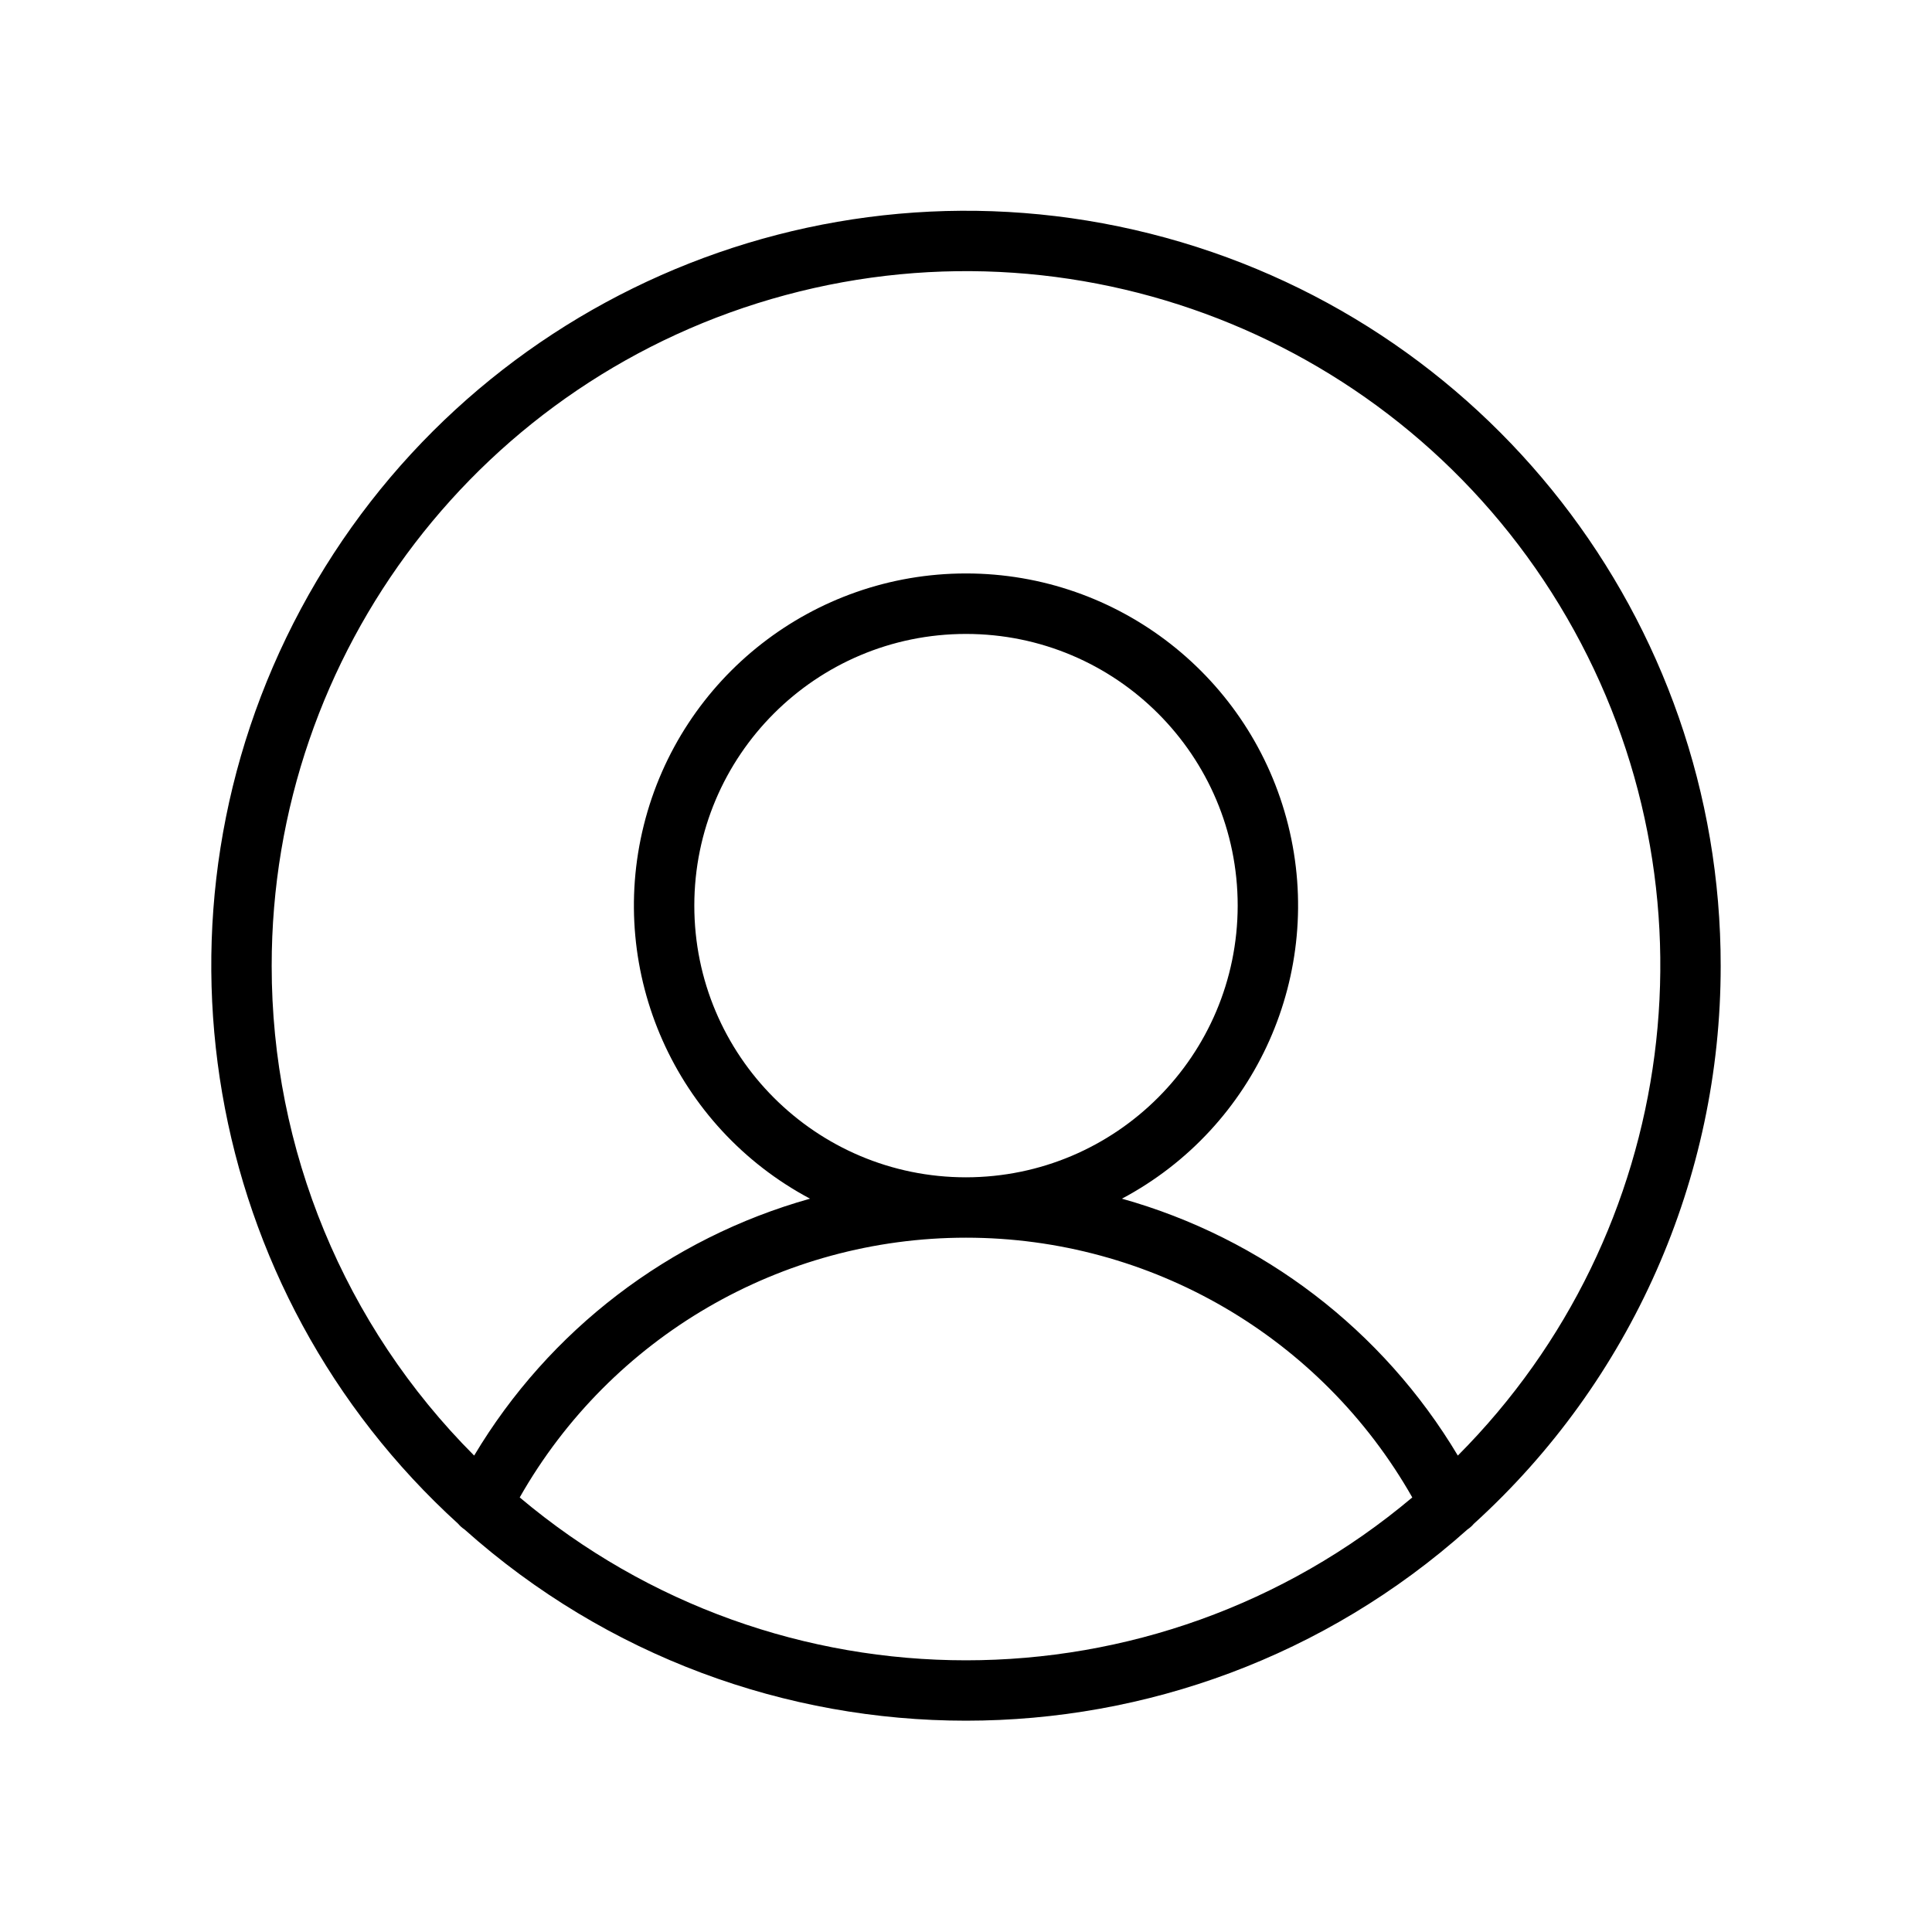
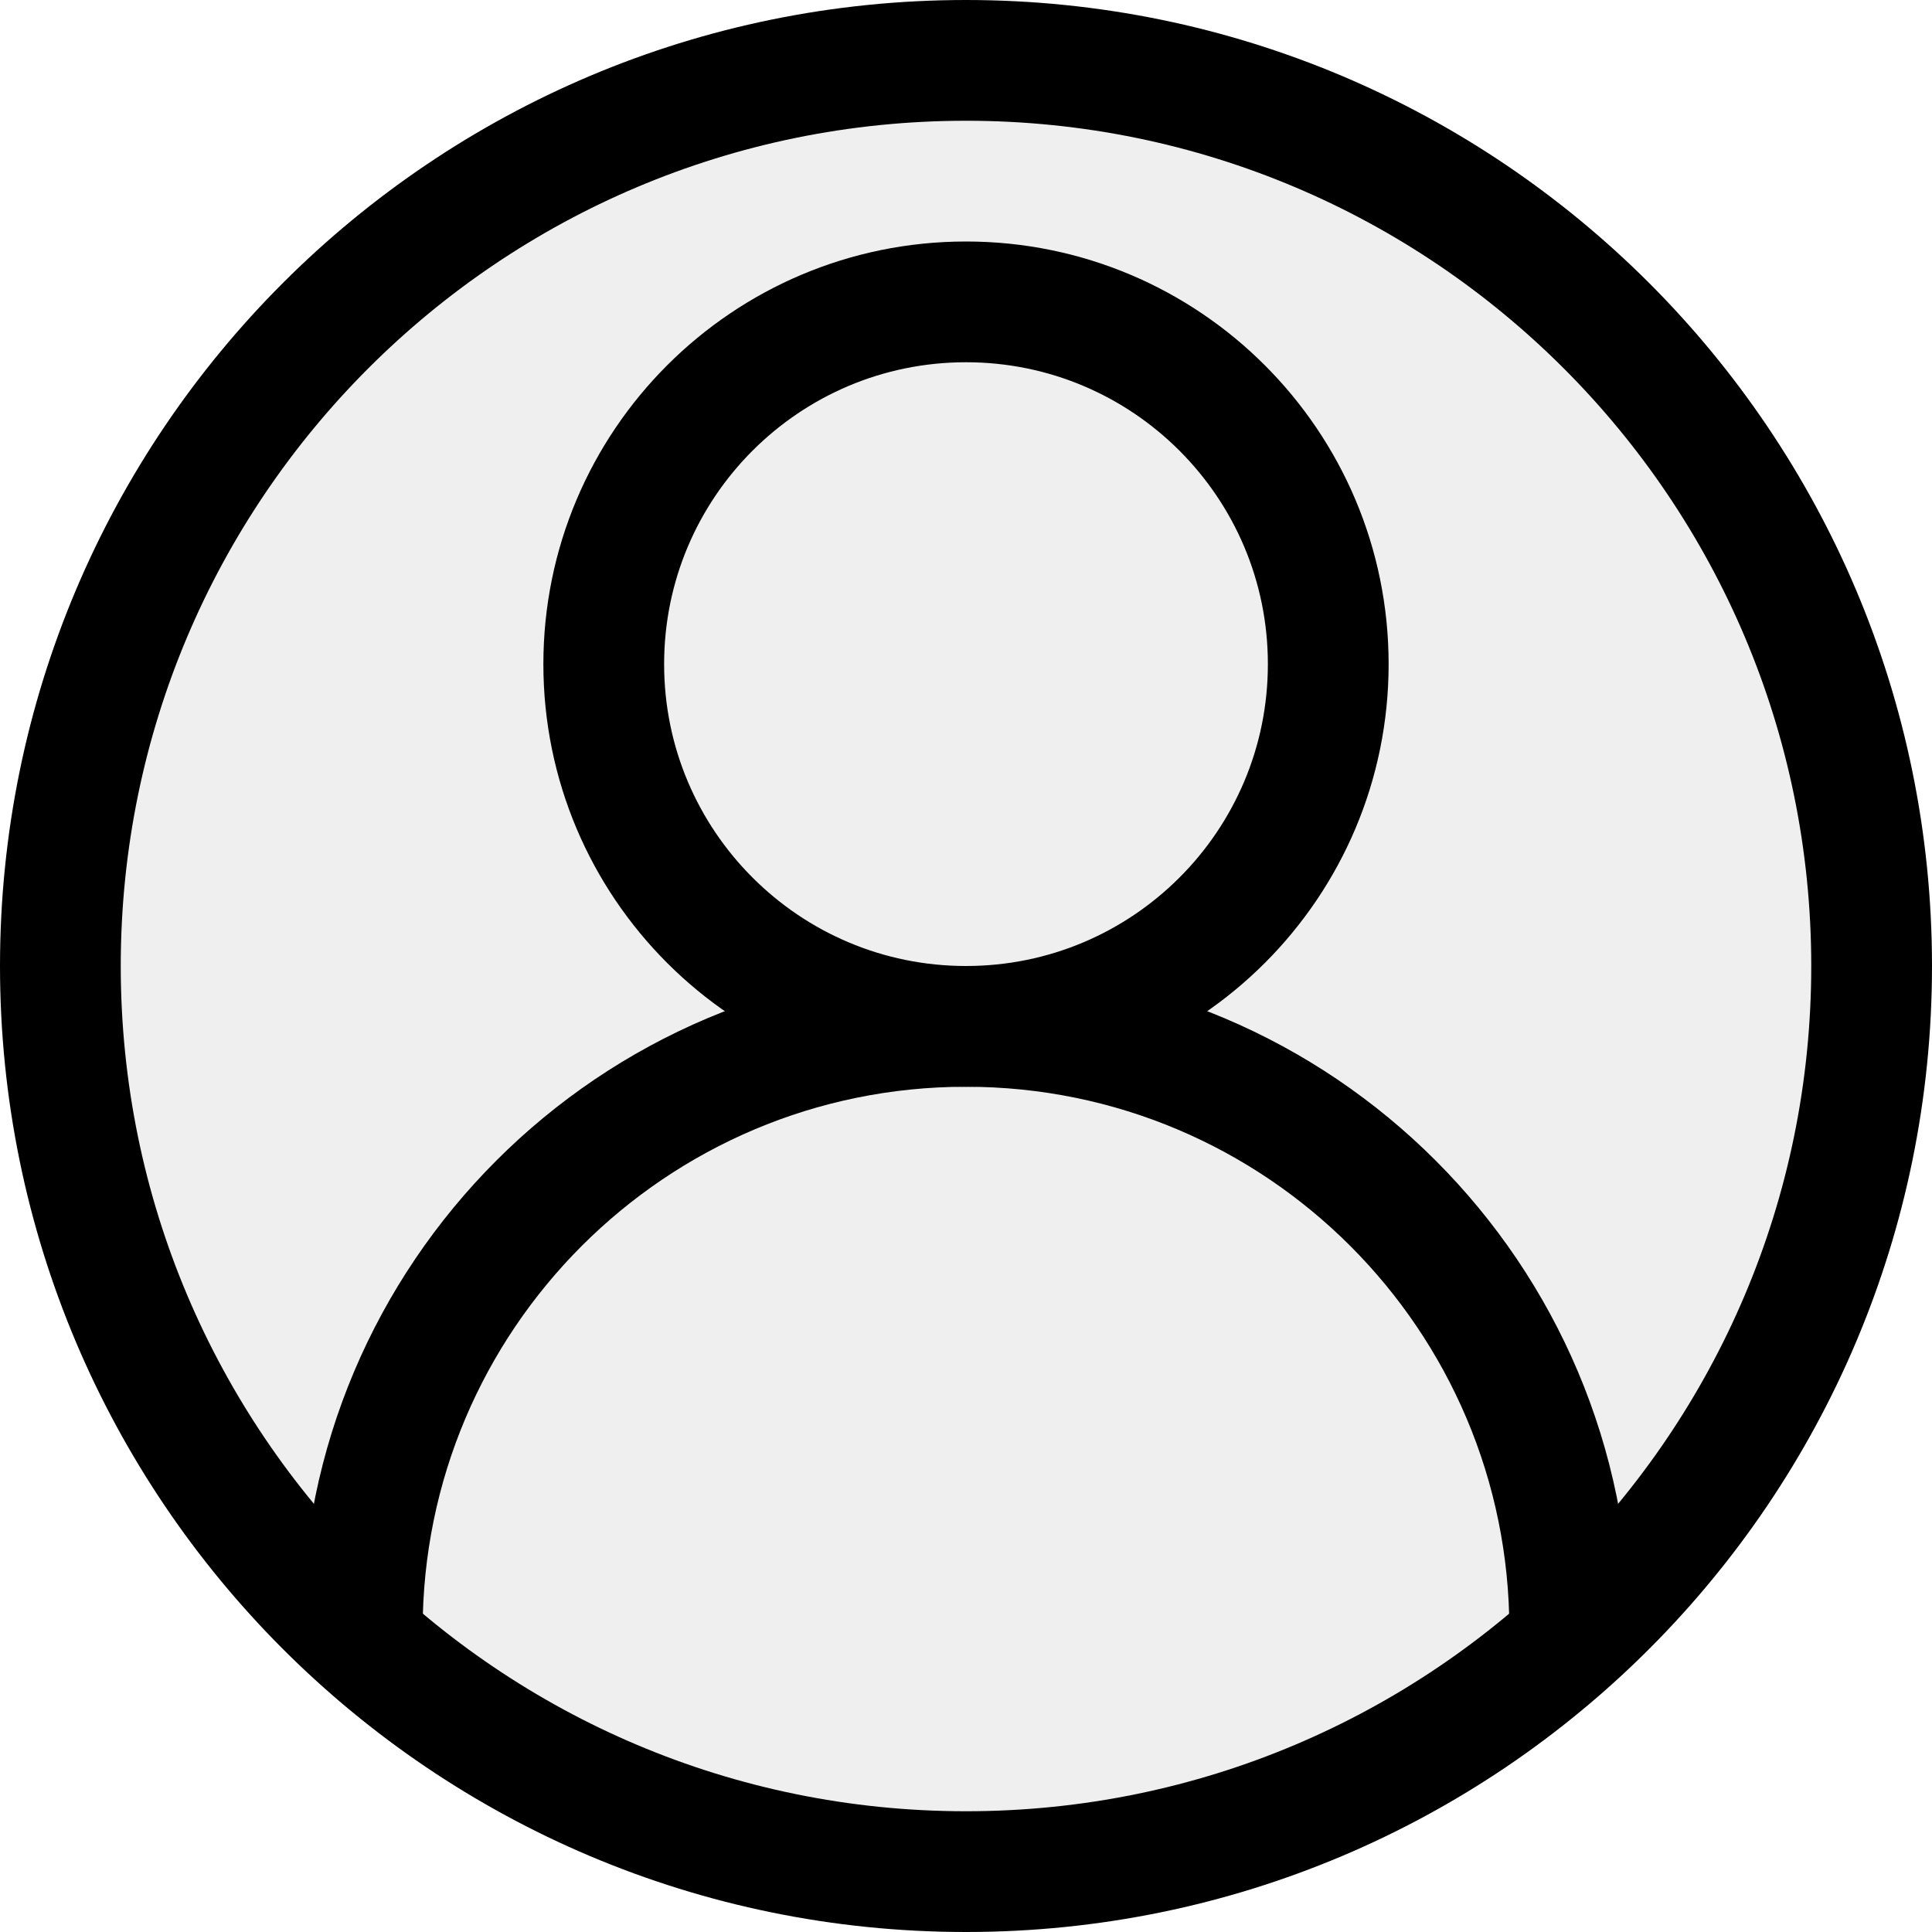
- <svg xmlns="http://www.w3.org/2000/svg" fill="#000000" width="800px" height="800px" viewBox="0 0 256 256" id="Flat">
-   <path d="M228,128A100,100,0,1,0,60.71,201.91a3.97,3.97,0,0,0,.842.751,99.794,99.794,0,0,0,132.898-.002,3.966,3.966,0,0,0,.838-.748A99.763,99.763,0,0,0,228,128ZM36,128a92,92,0,1,1,157.171,64.872,75.616,75.616,0,0,0-44.508-34.041,44,44,0,1,0-41.327,0,75.618,75.618,0,0,0-44.508,34.04A91.708,91.708,0,0,1,36,128Zm92,28a36,36,0,1,1,36-36A36.041,36.041,0,0,1,128,156ZM68.865,198.417a68.011,68.011,0,0,1,118.27 0,91.804,91.804,0,0,1-118.27-0Z" />
+ <svg xmlns="http://www.w3.org/2000/svg" width="800px" height="800px" viewBox="0 0 32 32" enable-background="new 0 0 32 32" id="Stock_cut" version="1.1" xml:space="preserve">
+   <g>
+     <circle cx="16" cy="16" fill="#efefefff" r="15" stroke="#000000" stroke-linejoin="round" stroke-miterlimit="10" stroke-width="2" />
+     <path d="M26,27L26,27   c0-5.523-4.477-10-10-10h0c-5.523,0-10,4.477-10,10v0" fill="none" stroke="#000000" stroke-linejoin="round" stroke-miterlimit="10" stroke-width="2" />
+     <circle cx="16" cy="11" fill="none" r="6" stroke="#000000" stroke-linejoin="round" stroke-miterlimit="10" stroke-width="2" />
+   </g>
</svg>
